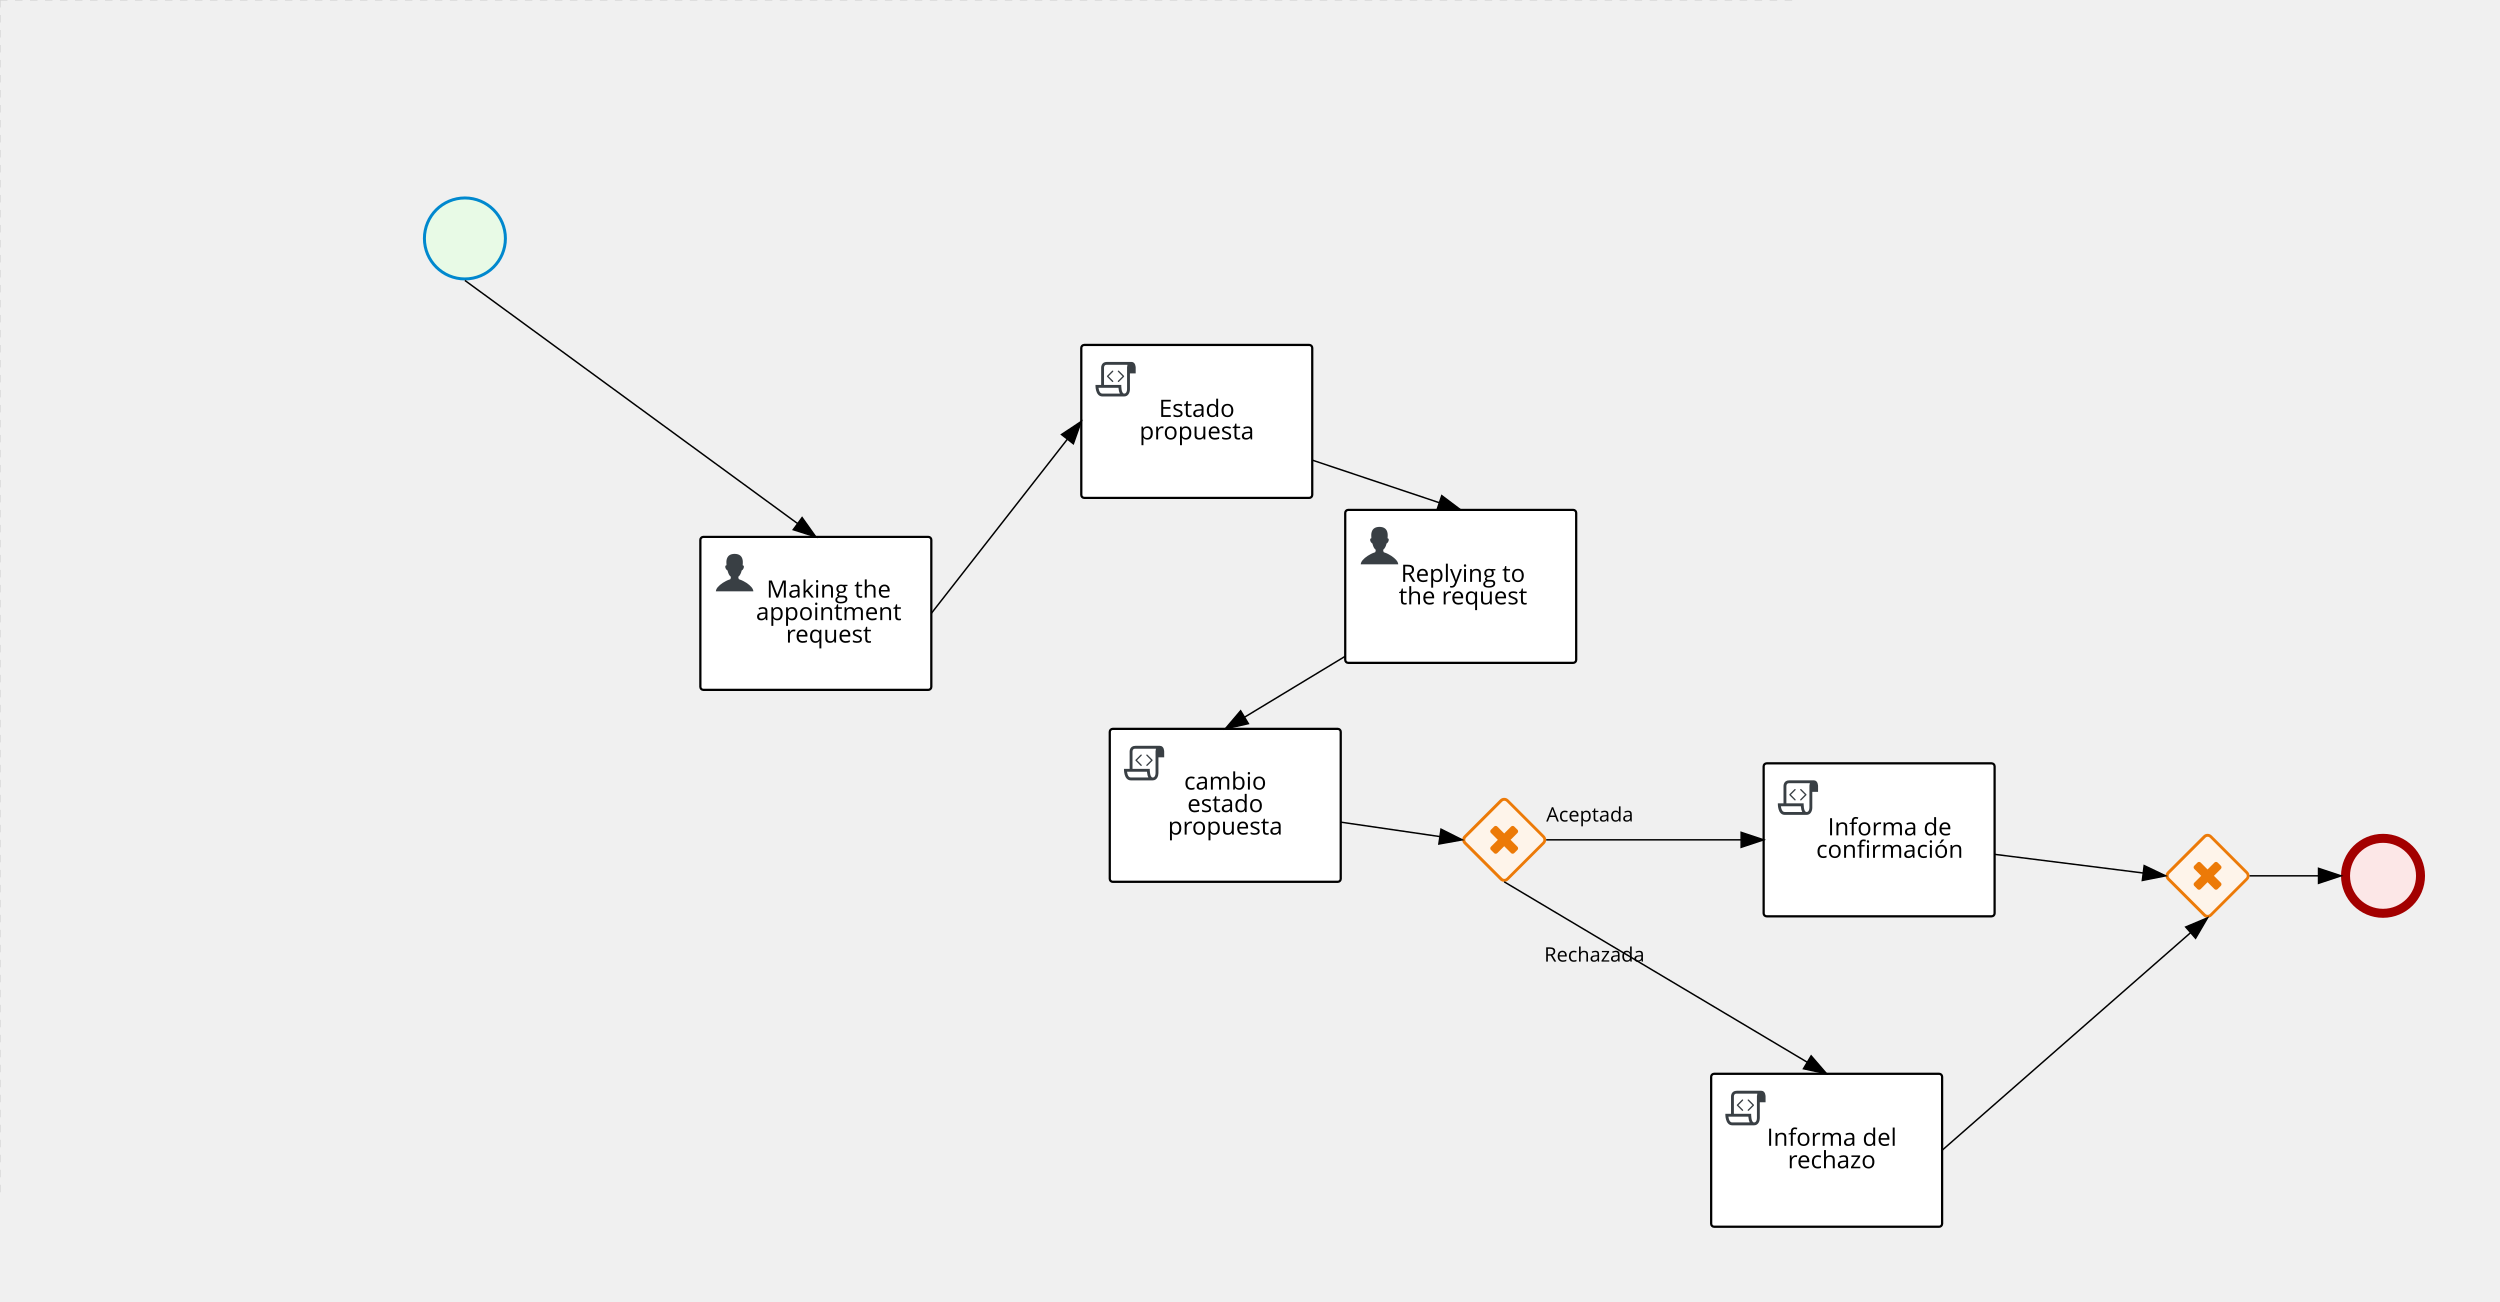
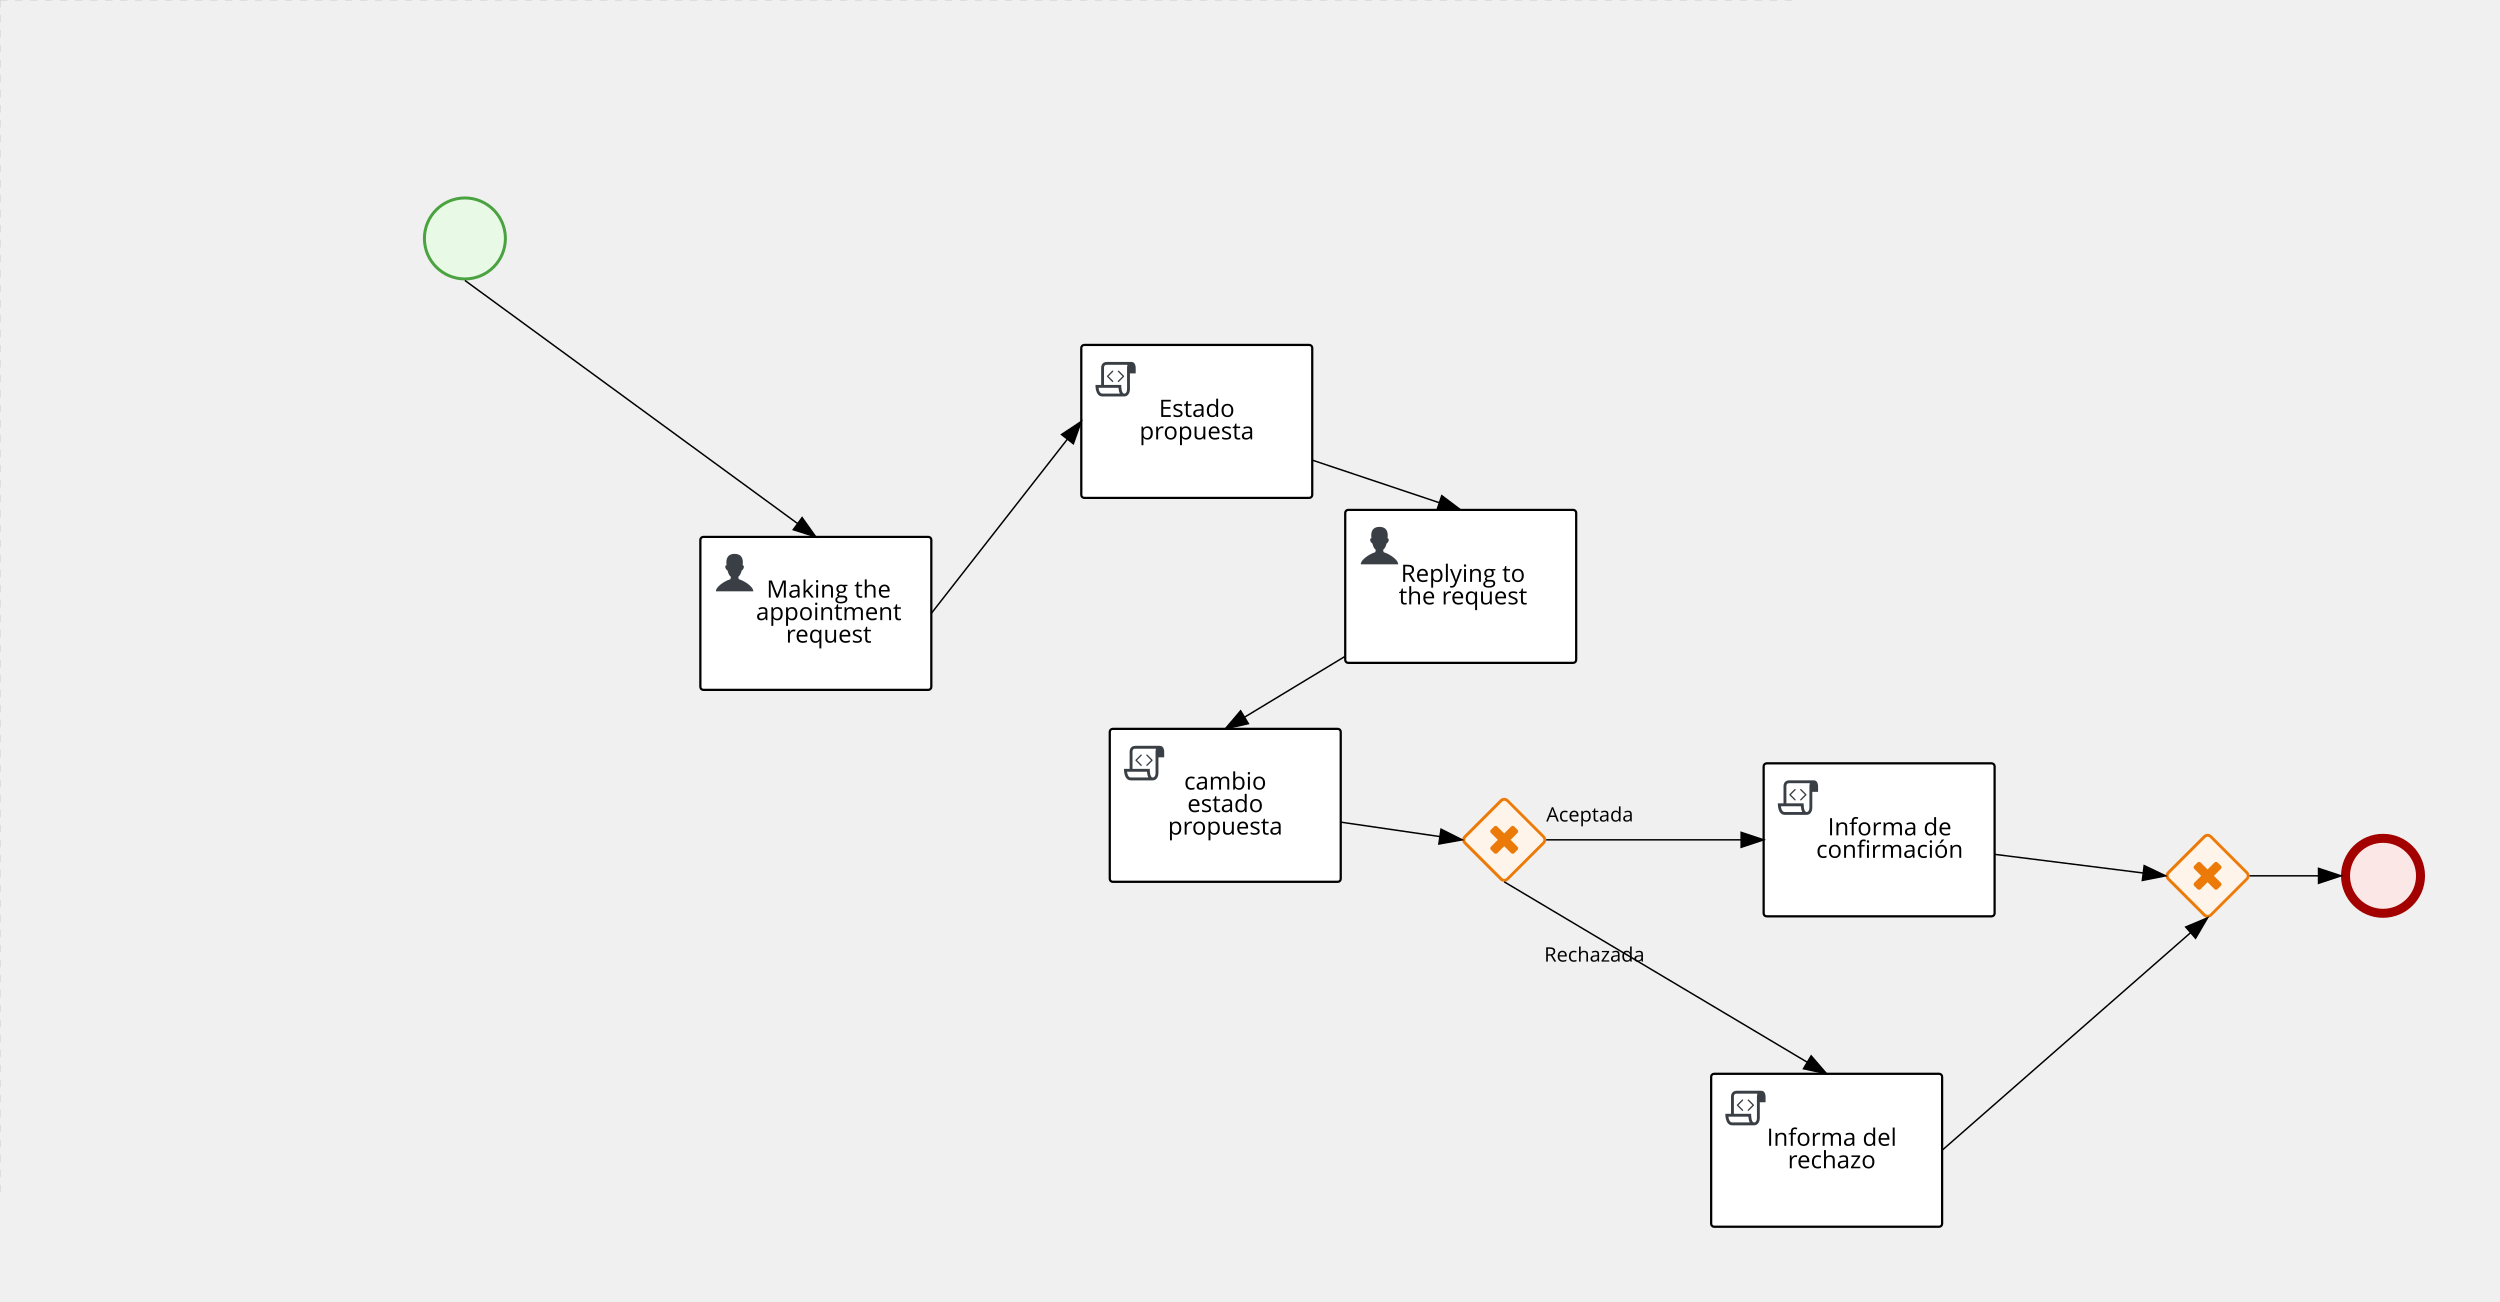
<svg xmlns="http://www.w3.org/2000/svg" version="1.1" width="1667" height="868" viewBox="0 0 1667 868">
  <defs />
  <g transform="matrix(1,0,0,1,0,0)">
    <g>
      <g>
        <g>
          <path fill="none" stroke="#d3d3d3" paint-order="fill stroke markers" d=" M 0 0 L 1200 0" stroke-miterlimit="10" stroke-opacity="0.8" stroke-dasharray="5" />
        </g>
        <g>
          <path fill="none" stroke="#d3d3d3" paint-order="fill stroke markers" d=" M 0 0 L 0 800" stroke-miterlimit="10" stroke-opacity="0.8" stroke-dasharray="5" />
        </g>
      </g>
      <g id="_F5226D9E-0DE1-476C-9ED2-B5D7F2EF29C2" bpmn2nodeid="_F5226D9E-0DE1-476C-9ED2-B5D7F2EF29C2" transform="matrix(1,0,0,1,1176,509)">
        <g>
          <path fill="none" stroke="none" />
        </g>
        <g transform="matrix(1,0,0,1,0,0)">
          <path fill="#ffffff" stroke="none" id="_F5226D9E-0DE1-476C-9ED2-B5D7F2EF29C2?shapeType=BACKGROUND" paint-order="stroke fill markers" d=" M 2 0 L 152 0 L 152 0 A 2 2 0 0 1 154 2 L 154 100 L 154 100 A 2 2 0 0 1 152 102 L 2 102 L 2 102 A 2 2 0 0 1 0 100 L 0 2 L 0 2 A 2 2 0 0 1 2 0 Z" />
        </g>
        <g transform="matrix(1,0,0,1,0,0)">
          <path fill="none" stroke="rgb(0,0,0)" id="_F5226D9E-0DE1-476C-9ED2-B5D7F2EF29C2?shapeType=BORDER&amp;renderType=STROKE" paint-order="fill stroke markers" d=" M 2 0 L 152 0 L 152 0 A 2 2 0 0 1 154 2 L 154 100 L 154 100 A 2 2 0 0 1 152 102 L 2 102 L 2 102 A 2 2 0 0 1 0 100 L 0 2 L 0 2 A 2 2 0 0 1 2 0 Z" stroke-miterlimit="10" stroke-width="1.5" stroke-dasharray="" />
        </g>
        <g>
          <g transform="matrix(0.06,0,0,0.06,9.4,9.4)">
            <g transform="matrix(1,0,0,1,0,0)">
              <path fill="#393f44" stroke="none" id="_F5226D9E-0DE1-476C-9ED2-B5D7F2EF29C2_task__FQFd__KwNe" paint-order="stroke fill markers" d=" M 0 0 M 197.3 130.2 C 194.4 127.3 189.6 127.3 186.7 130.2 L 130.2 186.7 C 127.3 189.6 127.3 194.4 130.2 197.3 L 186.7 253.8 C 188.1 255.3 190.1 256 192 256 C 193.9 256 195.9 255.3 197.3 253.7 C 200.2 250.8 200.2 246 197.3 243.1 L 146.2 192 L 197.3 140.8 C 200.2 137.9 200.2 133.1 197.3 130.2 Z" />
            </g>
            <g transform="matrix(1,0,0,1,0,0)">
              <path fill="#393f44" stroke="none" id="_F5226D9E-0DE1-476C-9ED2-B5D7F2EF29C2_task__FQFd__W91P" paint-order="stroke fill markers" d=" M 0 0 M 261.3 130.2 C 258.4 127.3 253.6 127.3 250.7 130.2 C 247.8 133.1 247.8 137.9 250.7 140.8 L 301.8 191.9 L 250.7 243 C 247.8 245.9 247.8 250.7 250.7 253.6 C 252.1 255.3 254.1 256 256 256 C 257.9 256 259.9 255.3 261.3 253.8 L 317.8 197.3 C 320.7 194.4 320.7 189.6 317.8 186.7 L 261.3 130.2 Z" />
            </g>
            <g transform="matrix(1,0,0,1,0,0)">
              <path fill="#393f44" stroke="none" id="_F5226D9E-0DE1-476C-9ED2-B5D7F2EF29C2_task__FQFd__wKhe" paint-order="stroke fill markers" d=" M 0 0 M 400 32 C 400 32 152.8 32 128 32 C 62 32 64 96 64 96 L 64 288 L 1 288 C 1 288 -4 416 78 416 L 320 416 C 368 416 384 368 384 336 C 384 314.2 384 224.4 384 160 L 448 160 L 448 96 C 448 96 449 32 400 32 Z M 0 0 M 78 383.9 C 68.5 383.9 61.6 381.1 55.5 374.9 C 43.4 362.4 37.5 339.6 34.9 320 L 256.9 320 C 257.1 322.7 257.3 325.4 257.6 328.2 C 260 351.6 264.7 370.1 271.9 383.9 L 78 383.9 L 78 383.9 Z M 0 0 M 352 336 C 352 345.9 349.6 360.3 342.9 371 C 337.2 380.1 330.4 384 320 384 C 285 384 288 288 288 288 L 96 288 L 96 96 L 96 95.9 L 96 95.1 C 96 90.6 97.6 78.3 104.7 71.2 C 106.5 69.4 111.9 64 128 64 L 356.5 64 C 354.4 72.8 352.8 81.8 352.2 89.9 C 352.2 90.5 352.1 91.1 352.1 91.7 C 352.1 92 352.1 92.3 352.1 92.6 C 352 94.8 352 96 352 96 L 352 160 L 352 336 Z" />
            </g>
          </g>
        </g>
        <g transform="matrix(1,0,0,1,35,36)">
          <text fill="#000000" stroke="none" font-family="Open Sans" font-size="12pt" font-style="normal" font-weight="normal" text-decoration="normal" x="49.016" y="12" text-anchor="middle" dominant-baseline="alphabetic"> Informa de   </text>
          <text fill="#000000" stroke="none" font-family="Open Sans" font-size="12pt" font-style="normal" font-weight="normal" text-decoration="normal" x="49.016" y="27" text-anchor="middle" dominant-baseline="alphabetic">confirmación</text>
        </g>
      </g>
      <g id="_281B82A3-A38A-4913-8604-7D06A18196DE" bpmn2nodeid="_281B82A3-A38A-4913-8604-7D06A18196DE" transform="matrix(1,0,0,1,282,131)">
        <g>
          <path fill="none" stroke="none" />
        </g>
        <g transform="matrix(0.125,0,0,0.125,0,0)">
          <g transform="matrix(1,0,0,1,0,0)">
            <path fill="#e8fae6" stroke="none" id="_281B82A3-A38A-4913-8604-7D06A18196DE?shapeType=BACKGROUND" paint-order="stroke fill markers" d=" M 0 0 M 444 224 C 444 263.9 434.2 300.8 414.4 334.5 C 394.7 368.2 368 394.9 334.4 414.5 C 300.8 434.1 263.9 444 224 444 C 184.1 444 147.2 434.2 113.5 414.4 C 79.8 394.7 53.1 368 33.5 334.4 C 13.9 300.8 4 263.9 4 224 C 4 184.1 13.8 147.2 33.6 113.5 C 53.4 79.8 80.1 53.1 113.6 33.5 C 147.1 13.9 184.1 4 224 4 C 263.9 4 300.8 13.8 334.5 33.6 C 368.2 53.4 394.9 80.1 414.5 113.6 C 434.1 147.1 444 184.1 444 224 Z" />
          </g>
          <g>
            <g transform="matrix(1,0,0,1,0,0)">
              <g transform="matrix(1,0,0,1,0,0)">
-                 <path fill="rgb(0,136,206)" stroke="none" id="_281B82A3-A38A-4913-8604-7D06A18196DE?shapeType=BORDER&amp;renderType=FILL" paint-order="stroke fill markers" d=" M 0 0 M 224 0 C 100.3 0 0 100.3 0 224 C 0 347.7 100.3 448 224 448 C 347.7 448 448 347.7 448 224 C 448 100.3 347.7 0 224 0 Z M 0 0 M 224 432 C 109.1 432 16 338.9 16 224 C 16 109.1 109.1 16 224 16 C 338.9 16 432 109.1 432 224 C 432 338.9 338.9 432 224 432 Z" />
+                 <path fill="#4aa241" stroke="none" id="_281B82A3-A38A-4913-8604-7D06A18196DE?shapeType=BORDER&amp;renderType=FILL" paint-order="stroke fill markers" d=" M 0 0 M 224 0 C 100.3 0 0 100.3 0 224 C 0 347.7 100.3 448 224 448 C 347.7 448 448 347.7 448 224 C 448 100.3 347.7 0 224 0 Z M 0 0 M 224 432 C 109.1 432 16 338.9 16 224 C 16 109.1 109.1 16 224 16 C 338.9 16 432 109.1 432 224 C 432 338.9 338.9 432 224 432 Z" />
              </g>
            </g>
          </g>
        </g>
        <g transform="matrix(1,0,0,1,28,61)" />
      </g>
      <g id="_78ABE1E8-BC97-410F-815B-384E759EACEE" bpmn2nodeid="_78ABE1E8-BC97-410F-815B-384E759EACEE" transform="matrix(1,0,0,1,1141,716)">
        <g>
          <path fill="none" stroke="none" />
        </g>
        <g transform="matrix(1,0,0,1,0,0)">
          <path fill="#ffffff" stroke="none" id="_78ABE1E8-BC97-410F-815B-384E759EACEE?shapeType=BACKGROUND" paint-order="stroke fill markers" d=" M 2 0 L 152 0 L 152 0 A 2 2 0 0 1 154 2 L 154 100 L 154 100 A 2 2 0 0 1 152 102 L 2 102 L 2 102 A 2 2 0 0 1 0 100 L 0 2 L 0 2 A 2 2 0 0 1 2 0 Z" />
        </g>
        <g transform="matrix(1,0,0,1,0,0)">
          <path fill="none" stroke="#000000" id="_78ABE1E8-BC97-410F-815B-384E759EACEE?shapeType=BORDER&amp;renderType=STROKE" paint-order="fill stroke markers" d=" M 2 0 L 152 0 L 152 0 A 2 2 0 0 1 154 2 L 154 100 L 154 100 A 2 2 0 0 1 152 102 L 2 102 L 2 102 A 2 2 0 0 1 0 100 L 0 2 L 0 2 A 2 2 0 0 1 2 0 Z" stroke-miterlimit="10" stroke-width="1.5" stroke-dasharray="" />
        </g>
        <g>
          <g transform="matrix(0.06,0,0,0.06,9.4,9.4)">
            <g transform="matrix(1,0,0,1,0,0)">
              <path fill="#393f44" stroke="none" id="_78ABE1E8-BC97-410F-815B-384E759EACEE_task__FQFd__KwNe" paint-order="stroke fill markers" d=" M 0 0 M 197.3 130.2 C 194.4 127.3 189.6 127.3 186.7 130.2 L 130.2 186.7 C 127.3 189.6 127.3 194.4 130.2 197.3 L 186.7 253.8 C 188.1 255.3 190.1 256 192 256 C 193.9 256 195.9 255.3 197.3 253.7 C 200.2 250.8 200.2 246 197.3 243.1 L 146.2 192 L 197.3 140.8 C 200.2 137.9 200.2 133.1 197.3 130.2 Z" />
            </g>
            <g transform="matrix(1,0,0,1,0,0)">
              <path fill="#393f44" stroke="none" id="_78ABE1E8-BC97-410F-815B-384E759EACEE_task__FQFd__W91P" paint-order="stroke fill markers" d=" M 0 0 M 261.3 130.2 C 258.4 127.3 253.6 127.3 250.7 130.2 C 247.8 133.1 247.8 137.9 250.7 140.8 L 301.8 191.9 L 250.7 243 C 247.8 245.9 247.8 250.7 250.7 253.6 C 252.1 255.3 254.1 256 256 256 C 257.9 256 259.9 255.3 261.3 253.8 L 317.8 197.3 C 320.7 194.4 320.7 189.6 317.8 186.7 L 261.3 130.2 Z" />
            </g>
            <g transform="matrix(1,0,0,1,0,0)">
              <path fill="#393f44" stroke="none" id="_78ABE1E8-BC97-410F-815B-384E759EACEE_task__FQFd__wKhe" paint-order="stroke fill markers" d=" M 0 0 M 400 32 C 400 32 152.8 32 128 32 C 62 32 64 96 64 96 L 64 288 L 1 288 C 1 288 -4 416 78 416 L 320 416 C 368 416 384 368 384 336 C 384 314.2 384 224.4 384 160 L 448 160 L 448 96 C 448 96 449 32 400 32 Z M 0 0 M 78 383.9 C 68.5 383.9 61.6 381.1 55.5 374.9 C 43.4 362.4 37.5 339.6 34.9 320 L 256.9 320 C 257.1 322.7 257.3 325.4 257.6 328.2 C 260 351.6 264.7 370.1 271.9 383.9 L 78 383.9 L 78 383.9 Z M 0 0 M 352 336 C 352 345.9 349.6 360.3 342.9 371 C 337.2 380.1 330.4 384 320 384 C 285 384 288 288 288 288 L 96 288 L 96 96 L 96 95.9 L 96 95.1 C 96 90.6 97.6 78.3 104.7 71.2 C 106.5 69.4 111.9 64 128 64 L 356.5 64 C 354.4 72.8 352.8 81.8 352.2 89.9 C 352.2 90.5 352.1 91.1 352.1 91.7 C 352.1 92 352.1 92.3 352.1 92.6 C 352 94.8 352 96 352 96 L 352 160 L 352 336 Z" />
            </g>
          </g>
        </g>
        <g transform="matrix(1,0,0,1,35,36)">
          <text fill="#000000" stroke="none" font-family="Open Sans" font-size="12pt" font-style="normal" font-weight="normal" text-decoration="normal" x="45.41" y="12" text-anchor="middle" dominant-baseline="alphabetic">Informa del </text>
          <text fill="#000000" stroke="none" font-family="Open Sans" font-size="12pt" font-style="normal" font-weight="normal" text-decoration="normal" x="45.41" y="27" text-anchor="middle" dominant-baseline="alphabetic">    rechazo    </text>
        </g>
      </g>
      <g id="_22DE93A3-115C-45EE-955B-46044AC717DB" bpmn2nodeid="_22DE93A3-115C-45EE-955B-46044AC717DB" transform="matrix(1,0,0,1,1561,556)">
        <g>
          <path fill="none" stroke="none" />
        </g>
        <g transform="matrix(0.125,0,0,0.125,0,0)">
          <g transform="matrix(1,0,0,1,0,0)">
            <path fill="#fce7e7" stroke="none" id="_22DE93A3-115C-45EE-955B-46044AC717DB?shapeType=BACKGROUND" paint-order="stroke fill markers" d=" M 0 0 M 444 224 C 444 263.9 434.2 300.8 414.4 334.5 C 394.7 368.2 368 394.9 334.4 414.5 C 300.8 434.1 263.9 444 224 444 C 184.1 444 147.2 434.2 113.5 414.4 C 79.8 394.7 53.1 368 33.5 334.4 C 13.9 300.8 4 263.9 4 224 C 4 184.1 13.8 147.2 33.6 113.5 C 53.4 79.8 80.1 53.1 113.6 33.5 C 147.1 13.9 184.1 4 224 4 C 263.9 4 300.8 13.8 334.5 33.6 C 368.2 53.4 394.9 80.1 414.5 113.6 C 434.1 147.1 444 184.1 444 224 Z" />
          </g>
          <g>
            <g transform="matrix(1,0,0,1,0,0)">
              <g transform="matrix(1,0,0,1,0,0)">
                <path fill="#a30000" stroke="none" id="_22DE93A3-115C-45EE-955B-46044AC717DB?shapeType=BORDER&amp;renderType=FILL" paint-order="stroke fill markers" d=" M 0 0 M 224 0 C 100.3 0 0 100.3 0 224 C 0 347.7 100.3 448 224 448 C 347.7 448 448 347.7 448 224 C 448 100.3 347.7 0 224 0 Z M 0 0 M 224 400 C 126.8 400 48 321.2 48 224 C 48 126.8 126.8 48 224 48 C 321.2 48 400 126.8 400 224 C 400 321.2 321.2 400 224 400 Z" />
              </g>
            </g>
          </g>
        </g>
        <g transform="matrix(1,0,0,1,28,61)" />
      </g>
      <g id="_44C17A64-D2BF-46A6-8AD4-587A98A0C904" bpmn2nodeid="_44C17A64-D2BF-46A6-8AD4-587A98A0C904" transform="matrix(1,0,0,1,897,340)">
        <g>
          <path fill="none" stroke="none" />
        </g>
        <g transform="matrix(1,0,0,1,0,0)">
          <path fill="#ffffff" stroke="none" id="_44C17A64-D2BF-46A6-8AD4-587A98A0C904?shapeType=BACKGROUND" paint-order="stroke fill markers" d=" M 2 0 L 152 0 L 152 0 A 2 2 0 0 1 154 2 L 154 100 L 154 100 A 2 2 0 0 1 152 102 L 2 102 L 2 102 A 2 2 0 0 1 0 100 L 0 2 L 0 2 A 2 2 0 0 1 2 0 Z" />
        </g>
        <g transform="matrix(1,0,0,1,0,0)">
-           <path fill="none" stroke="#000000" id="_44C17A64-D2BF-46A6-8AD4-587A98A0C904?shapeType=BORDER&amp;renderType=STROKE" paint-order="fill stroke markers" d=" M 2 0 L 152 0 L 152 0 A 2 2 0 0 1 154 2 L 154 100 L 154 100 A 2 2 0 0 1 152 102 L 2 102 L 2 102 A 2 2 0 0 1 0 100 L 0 2 L 0 2 A 2 2 0 0 1 2 0 Z" stroke-miterlimit="10" stroke-width="1.5" stroke-dasharray="" />
+           <path fill="none" stroke="rgb(0,0,0)" id="_44C17A64-D2BF-46A6-8AD4-587A98A0C904?shapeType=BORDER&amp;renderType=STROKE" paint-order="fill stroke markers" d=" M 2 0 L 152 0 L 152 0 A 2 2 0 0 1 154 2 L 154 100 L 154 100 A 2 2 0 0 1 152 102 L 2 102 L 2 102 A 2 2 0 0 1 0 100 L 0 2 L 0 2 A 2 2 0 0 1 2 0 Z" stroke-miterlimit="10" stroke-width="1.5" stroke-dasharray="" />
        </g>
        <g>
          <g transform="matrix(0.06,0,0,0.06,9.4,9.4)">
            <g transform="matrix(1,0,0,1,0,0)">
              <path fill="#393f44" stroke="none" id="_44C17A64-D2BF-46A6-8AD4-587A98A0C904_task__RvU5__iZSm" paint-order="stroke fill markers" d=" M 0 0 M 16 445.21 C 16 440.869 18.784 431.129 22.001 424.217 C 35.768 394.64 77.283 359.28 129 333.084 C 144.516 325.224 157.347 319.964 167.807 317.174 C 171.932 316.074 175.729 314.414 176.525 313.363 C 178.894 310.234 180.914 302.908 181.727 294.5 L 182.5 286.5 L 178.507 283.455 C 166.303 274.146 154.284 251.678 148.04 226.5 C 145.611 216.707 145.056 215.462 142.984 215.158 C 141.703 214.97 138.083 212.243 134.939 209.099 C 123.233 197.393 116.891 177.376 121.44 166.49 C 123.002 162.751 128.155 159.01 131.75 159.004 C 134.448 159 134.471 158.603 132.914 138.788 C 130.927 113.496 134.279 92.265 143.132 74.076 C 152.232 55.38 167.569 42.882 189.049 36.66 C 210.203 30.532 237.797 30.532 258.951 36.66 C 300.042 48.563 318.958 83.806 314.955 141 C 314.32 150.075 313.624 157.788 313.409 158.14 C 313.194 158.493 314.575 159.073 316.479 159.43 C 328.929 161.766 330.986 177.018 321.496 196.621 C 316.903 206.109 309.357 214.508 304.817 215.185 C 303.023 215.453 302.293 217.146 299.943 226.5 C 296.659 239.567 294.474 245.305 287.948 257.995 C 282.491 268.606 273.035 281.109 268.108 284.229 L 264.871 286.278 L 265.518 292.889 C 266.345 301.33 268.639 309.871 270.877 312.837 C 272.067 314.415 275.002 315.79 280.063 317.139 C 291.069 320.075 303.617 325.274 321 334.102 C 369.815 358.891 410.848 393.758 425.032 422.5 C 429.07 430.682 432 440.232 432 445.21 L 432 448 L 224 448 L 16 448 L 16 445.21 Z" />
            </g>
          </g>
        </g>
        <g transform="matrix(1,0,0,1,4.04,13.68)">
          <g transform="matrix(0.04,0,0,0.04,63.36,69.12)">
            <g transform="matrix(1,0,0,1,0,0)">
              <path fill="none" stroke="none" />
            </g>
            <g transform="matrix(1,0,0,1,0,0)">
              <path fill="none" stroke="none" />
            </g>
          </g>
        </g>
        <g transform="matrix(1,0,0,1,35,36)">
          <text fill="#000000" stroke="none" font-family="Open Sans" font-size="12pt" font-style="normal" font-weight="normal" text-decoration="normal" x="43.52" y="12" text-anchor="middle" dominant-baseline="alphabetic">Replying to </text>
          <text fill="#000000" stroke="none" font-family="Open Sans" font-size="12pt" font-style="normal" font-weight="normal" text-decoration="normal" x="43.52" y="27" text-anchor="middle" dominant-baseline="alphabetic">the request</text>
        </g>
      </g>
      <g id="_498C68AD-519D-4638-A19D-1B87CA6771FC" bpmn2nodeid="_498C68AD-519D-4638-A19D-1B87CA6771FC" transform="matrix(1,0,0,1,975,532)">
        <g>
          <path fill="none" stroke="none" />
        </g>
        <g transform="matrix(0.125,0,0,0.125,0,0)">
          <g transform="matrix(1,0,0,1,0,0)">
            <path fill="#fef4ea" stroke="none" id="_498C68AD-519D-4638-A19D-1B87CA6771FC?shapeType=BACKGROUND" paint-order="stroke fill markers" d=" M 0 0 M 224.4 4.3 C 216.4 4.3 208.4 7.3 202.3 13.4 L 13.5 202.2 C 1.3 214.4 1.3 234.2 13.5 246.4 L 202.2 435.1 C 208.3 441.2 216.4 444.2 224.3 444.2 C 232.2 444.2 240.3 441.2 246.4 435.1 L 435.1 246.4 C 447.3 234.2 447.3 214.4 435.1 202.2 L 246.5 13.4 C 240.4 7.3 232.4 4.3 224.4 4.3 L 224.4 4.3 Z" />
          </g>
          <g>
            <g transform="matrix(1,0,0,1,0,0)">
              <g transform="matrix(1,0,0,1,0,0)">
                <path fill="#ec7a08" stroke="none" id="_498C68AD-519D-4638-A19D-1B87CA6771FC?shapeType=BORDER&amp;renderType=FILL" paint-order="stroke fill markers" d=" M 0 0 M 20.8 212.7 L 213.3 20.2 C 219.6 13.9 229.7 13.9 235.9 20.2 L 428.4 212.7 C 434.7 219 434.7 229.1 428.4 235.3 L 235.9 427.8 C 229.6 434.1 219.5 434.1 213.3 427.8 L 20.8 235.3 C 14.5 229.1 14.5 218.9 20.8 212.7 L 20.8 212.7 Z M 0 0 M 0 224 C 0 232.1 3.1 240.3 9.3 246.5 L 201.5 438.7 C 213.9 451.1 234.1 451.1 246.5 438.7 L 438.7 246.5 C 444.9 240.3 448 232.1 448 224 C 448 215.9 444.9 207.7 438.7 201.5 L 246.5 9.3 C 234.1 -3.1 213.9 -3.1 201.5 9.3 L 9.3 201.5 C 3.1 207.7 0 215.9 0 224 L 0 224 Z" />
              </g>
            </g>
          </g>
          <g>
            <g transform="matrix(1,0,0,1,0,0)">
              <g transform="matrix(1,0,0,1,0,0)">
                <path fill="#ec7a08" stroke="none" id="_498C68AD-519D-4638-A19D-1B87CA6771FC_exclusive" paint-order="stroke fill markers" d=" M 0 0 M 298.2 269.2 C 298.2 272.6 297.1 275.3 294.7 277.7 L 277.7 294.7 C 275.3 297.1 272.6 298.2 269.2 298.2 C 265.8 298.2 263.1 297.1 260.7 294.7 L 224 258 L 187.2 294.8 C 184.8 297.2 182.1 298.3 178.7 298.3 C 175.3 298.3 172.6 297.2 170.2 294.8 L 153.2 277.8 C 150.8 275.4 149.7 272.7 149.7 269.3 C 149.7 265.9 150.8 263.2 153.2 260.8 L 190 224 L 153.2 187.2 C 150.8 184.8 149.7 182 149.7 178.7 C 149.7 175.3 150.8 172.5 153.2 170.2 L 170.2 153.2 C 172.6 150.8 175.3 149.7 178.7 149.7 C 182.1 149.7 184.8 150.8 187.2 153.2 L 224 190 L 260.8 153.2 C 263.2 150.8 265.9 149.7 269.3 149.7 C 272.7 149.7 275.4 150.8 277.8 153.2 L 294.8 170.2 C 297.2 172.5 298.3 175.3 298.3 178.7 C 298.3 182 297.2 184.8 294.8 187.2 L 258 224 L 294.8 260.8 C 297.1 263.1 298.2 265.9 298.2 269.2 Z" />
              </g>
            </g>
          </g>
        </g>
        <g transform="matrix(1,0,0,1,28,61)" />
      </g>
      <g id="_D6AF8CD0-0B19-4349-9B75-7E62AB7769F0" bpmn2nodeid="_D6AF8CD0-0B19-4349-9B75-7E62AB7769F0" transform="matrix(1,0,0,1,740,486)">
        <g>
          <path fill="none" stroke="none" />
        </g>
        <g transform="matrix(1,0,0,1,0,0)">
          <path fill="#ffffff" stroke="none" id="_D6AF8CD0-0B19-4349-9B75-7E62AB7769F0?shapeType=BACKGROUND" paint-order="stroke fill markers" d=" M 2 0 L 152 0 L 152 0 A 2 2 0 0 1 154 2 L 154 100 L 154 100 A 2 2 0 0 1 152 102 L 2 102 L 2 102 A 2 2 0 0 1 0 100 L 0 2 L 0 2 A 2 2 0 0 1 2 0 Z" />
        </g>
        <g transform="matrix(1,0,0,1,0,0)">
-           <path fill="none" stroke="#000000" id="_D6AF8CD0-0B19-4349-9B75-7E62AB7769F0?shapeType=BORDER&amp;renderType=STROKE" paint-order="fill stroke markers" d=" M 2 0 L 152 0 L 152 0 A 2 2 0 0 1 154 2 L 154 100 L 154 100 A 2 2 0 0 1 152 102 L 2 102 L 2 102 A 2 2 0 0 1 0 100 L 0 2 L 0 2 A 2 2 0 0 1 2 0 Z" stroke-miterlimit="10" stroke-width="1.5" stroke-dasharray="" />
+           <path fill="none" stroke="rgb(0,0,0)" id="_D6AF8CD0-0B19-4349-9B75-7E62AB7769F0?shapeType=BORDER&amp;renderType=STROKE" paint-order="fill stroke markers" d=" M 2 0 L 152 0 L 152 0 A 2 2 0 0 1 154 2 L 154 100 L 154 100 A 2 2 0 0 1 152 102 L 2 102 L 2 102 A 2 2 0 0 1 0 100 L 0 2 L 0 2 A 2 2 0 0 1 2 0 Z" stroke-miterlimit="10" stroke-width="1.5" stroke-dasharray="" />
        </g>
        <g>
          <g transform="matrix(0.06,0,0,0.06,9.4,9.4)">
            <g transform="matrix(1,0,0,1,0,0)">
              <path fill="#393f44" stroke="none" id="_D6AF8CD0-0B19-4349-9B75-7E62AB7769F0_task__FQFd__KwNe" paint-order="stroke fill markers" d=" M 0 0 M 197.3 130.2 C 194.4 127.3 189.6 127.3 186.7 130.2 L 130.2 186.7 C 127.3 189.6 127.3 194.4 130.2 197.3 L 186.7 253.8 C 188.1 255.3 190.1 256 192 256 C 193.9 256 195.9 255.3 197.3 253.7 C 200.2 250.8 200.2 246 197.3 243.1 L 146.2 192 L 197.3 140.8 C 200.2 137.9 200.2 133.1 197.3 130.2 Z" />
            </g>
            <g transform="matrix(1,0,0,1,0,0)">
              <path fill="#393f44" stroke="none" id="_D6AF8CD0-0B19-4349-9B75-7E62AB7769F0_task__FQFd__W91P" paint-order="stroke fill markers" d=" M 0 0 M 261.3 130.2 C 258.4 127.3 253.6 127.3 250.7 130.2 C 247.8 133.1 247.8 137.9 250.7 140.8 L 301.8 191.9 L 250.7 243 C 247.8 245.9 247.8 250.7 250.7 253.6 C 252.1 255.3 254.1 256 256 256 C 257.9 256 259.9 255.3 261.3 253.8 L 317.8 197.3 C 320.7 194.4 320.7 189.6 317.8 186.7 L 261.3 130.2 Z" />
            </g>
            <g transform="matrix(1,0,0,1,0,0)">
              <path fill="#393f44" stroke="none" id="_D6AF8CD0-0B19-4349-9B75-7E62AB7769F0_task__FQFd__wKhe" paint-order="stroke fill markers" d=" M 0 0 M 400 32 C 400 32 152.8 32 128 32 C 62 32 64 96 64 96 L 64 288 L 1 288 C 1 288 -4 416 78 416 L 320 416 C 368 416 384 368 384 336 C 384 314.2 384 224.4 384 160 L 448 160 L 448 96 C 448 96 449 32 400 32 Z M 0 0 M 78 383.9 C 68.5 383.9 61.6 381.1 55.5 374.9 C 43.4 362.4 37.5 339.6 34.9 320 L 256.9 320 C 257.1 322.7 257.3 325.4 257.6 328.2 C 260 351.6 264.7 370.1 271.9 383.9 L 78 383.9 L 78 383.9 Z M 0 0 M 352 336 C 352 345.9 349.6 360.3 342.9 371 C 337.2 380.1 330.4 384 320 384 C 285 384 288 288 288 288 L 96 288 L 96 96 L 96 95.9 L 96 95.1 C 96 90.6 97.6 78.3 104.7 71.2 C 106.5 69.4 111.9 64 128 64 L 356.5 64 C 354.4 72.8 352.8 81.8 352.2 89.9 C 352.2 90.5 352.1 91.1 352.1 91.7 C 352.1 92 352.1 92.3 352.1 92.6 C 352 94.8 352 96 352 96 L 352 160 L 352 336 Z" />
            </g>
          </g>
        </g>
        <g transform="matrix(1,0,0,1,38.76953,28.5)">
          <text fill="#000000" stroke="none" font-family="Open Sans" font-size="12pt" font-style="normal" font-weight="normal" text-decoration="normal" x="38.23" y="12" text-anchor="middle" dominant-baseline="alphabetic">  cambio   </text>
          <text fill="#000000" stroke="none" font-family="Open Sans" font-size="12pt" font-style="normal" font-weight="normal" text-decoration="normal" x="38.23" y="27" text-anchor="middle" dominant-baseline="alphabetic">  estado    </text>
          <text fill="#000000" stroke="none" font-family="Open Sans" font-size="12pt" font-style="normal" font-weight="normal" text-decoration="normal" x="38.23" y="42" text-anchor="middle" dominant-baseline="alphabetic">propuesta</text>
        </g>
      </g>
      <g id="_F72289BE-01C3-44B0-86A6-97122E0B2C23" bpmn2nodeid="_F72289BE-01C3-44B0-86A6-97122E0B2C23" transform="matrix(1,0,0,1,1444,556)">
        <g>
          <path fill="none" stroke="none" />
        </g>
        <g transform="matrix(0.125,0,0,0.125,0,0)">
          <g transform="matrix(1,0,0,1,0,0)">
            <path fill="#fef4ea" stroke="none" id="_F72289BE-01C3-44B0-86A6-97122E0B2C23?shapeType=BACKGROUND" paint-order="stroke fill markers" d=" M 0 0 M 224.4 4.3 C 216.4 4.3 208.4 7.3 202.3 13.4 L 13.5 202.2 C 1.3 214.4 1.3 234.2 13.5 246.4 L 202.2 435.1 C 208.3 441.2 216.4 444.2 224.3 444.2 C 232.2 444.2 240.3 441.2 246.4 435.1 L 435.1 246.4 C 447.3 234.2 447.3 214.4 435.1 202.2 L 246.5 13.4 C 240.4 7.3 232.4 4.3 224.4 4.3 L 224.4 4.3 Z" />
          </g>
          <g>
            <g transform="matrix(1,0,0,1,0,0)">
              <g transform="matrix(1,0,0,1,0,0)">
                <path fill="#ec7a08" stroke="none" id="_F72289BE-01C3-44B0-86A6-97122E0B2C23?shapeType=BORDER&amp;renderType=FILL" paint-order="stroke fill markers" d=" M 0 0 M 20.8 212.7 L 213.3 20.2 C 219.6 13.9 229.7 13.9 235.9 20.2 L 428.4 212.7 C 434.7 219 434.7 229.1 428.4 235.3 L 235.9 427.8 C 229.6 434.1 219.5 434.1 213.3 427.8 L 20.8 235.3 C 14.5 229.1 14.5 218.9 20.8 212.7 L 20.8 212.7 Z M 0 0 M 0 224 C 0 232.1 3.1 240.3 9.3 246.5 L 201.5 438.7 C 213.9 451.1 234.1 451.1 246.5 438.7 L 438.7 246.5 C 444.9 240.3 448 232.1 448 224 C 448 215.9 444.9 207.7 438.7 201.5 L 246.5 9.3 C 234.1 -3.1 213.9 -3.1 201.5 9.3 L 9.3 201.5 C 3.1 207.7 0 215.9 0 224 L 0 224 Z" />
              </g>
            </g>
          </g>
          <g>
            <g transform="matrix(1,0,0,1,0,0)">
              <g transform="matrix(1,0,0,1,0,0)">
                <path fill="#ec7a08" stroke="none" id="_F72289BE-01C3-44B0-86A6-97122E0B2C23_exclusive" paint-order="stroke fill markers" d=" M 0 0 M 298.2 269.2 C 298.2 272.6 297.1 275.3 294.7 277.7 L 277.7 294.7 C 275.3 297.1 272.6 298.2 269.2 298.2 C 265.8 298.2 263.1 297.1 260.7 294.7 L 224 258 L 187.2 294.8 C 184.8 297.2 182.1 298.3 178.7 298.3 C 175.3 298.3 172.6 297.2 170.2 294.8 L 153.2 277.8 C 150.8 275.4 149.7 272.7 149.7 269.3 C 149.7 265.9 150.8 263.2 153.2 260.8 L 190 224 L 153.2 187.2 C 150.8 184.8 149.7 182 149.7 178.7 C 149.7 175.3 150.8 172.5 153.2 170.2 L 170.2 153.2 C 172.6 150.8 175.3 149.7 178.7 149.7 C 182.1 149.7 184.8 150.8 187.2 153.2 L 224 190 L 260.8 153.2 C 263.2 150.8 265.9 149.7 269.3 149.7 C 272.7 149.7 275.4 150.8 277.8 153.2 L 294.8 170.2 C 297.2 172.5 298.3 175.3 298.3 178.7 C 298.3 182 297.2 184.8 294.8 187.2 L 258 224 L 294.8 260.8 C 297.1 263.1 298.2 265.9 298.2 269.2 Z" />
              </g>
            </g>
          </g>
        </g>
        <g transform="matrix(1,0,0,1,28,61)" />
      </g>
      <g id="_9918B064-8BA8-476F-A027-656DDC8FB925" bpmn2nodeid="_9918B064-8BA8-476F-A027-656DDC8FB925" transform="matrix(1,0,0,1,467,358)">
        <g>
          <path fill="none" stroke="none" />
        </g>
        <g transform="matrix(1,0,0,1,0,0)">
          <path fill="#ffffff" stroke="none" id="_9918B064-8BA8-476F-A027-656DDC8FB925?shapeType=BACKGROUND" paint-order="stroke fill markers" d=" M 2 0 L 152 0 L 152 0 A 2 2 0 0 1 154 2 L 154 100 L 154 100 A 2 2 0 0 1 152 102 L 2 102 L 2 102 A 2 2 0 0 1 0 100 L 0 2 L 0 2 A 2 2 0 0 1 2 0 Z" />
        </g>
        <g transform="matrix(1,0,0,1,0,0)">
          <path fill="none" stroke="rgb(0,0,0)" id="_9918B064-8BA8-476F-A027-656DDC8FB925?shapeType=BORDER&amp;renderType=STROKE" paint-order="fill stroke markers" d=" M 2 0 L 152 0 L 152 0 A 2 2 0 0 1 154 2 L 154 100 L 154 100 A 2 2 0 0 1 152 102 L 2 102 L 2 102 A 2 2 0 0 1 0 100 L 0 2 L 0 2 A 2 2 0 0 1 2 0 Z" stroke-miterlimit="10" stroke-width="1.5" stroke-dasharray="" />
        </g>
        <g>
          <g transform="matrix(0.06,0,0,0.06,9.4,9.4)">
            <g transform="matrix(1,0,0,1,0,0)">
              <path fill="#393f44" stroke="none" id="_9918B064-8BA8-476F-A027-656DDC8FB925_task__RvU5__iZSm" paint-order="stroke fill markers" d=" M 0 0 M 16 445.21 C 16 440.869 18.784 431.129 22.001 424.217 C 35.768 394.64 77.283 359.28 129 333.084 C 144.516 325.224 157.347 319.964 167.807 317.174 C 171.932 316.074 175.729 314.414 176.525 313.363 C 178.894 310.234 180.914 302.908 181.727 294.5 L 182.5 286.5 L 178.507 283.455 C 166.303 274.146 154.284 251.678 148.04 226.5 C 145.611 216.707 145.056 215.462 142.984 215.158 C 141.703 214.97 138.083 212.243 134.939 209.099 C 123.233 197.393 116.891 177.376 121.44 166.49 C 123.002 162.751 128.155 159.01 131.75 159.004 C 134.448 159 134.471 158.603 132.914 138.788 C 130.927 113.496 134.279 92.265 143.132 74.076 C 152.232 55.38 167.569 42.882 189.049 36.66 C 210.203 30.532 237.797 30.532 258.951 36.66 C 300.042 48.563 318.958 83.806 314.955 141 C 314.32 150.075 313.624 157.788 313.409 158.14 C 313.194 158.493 314.575 159.073 316.479 159.43 C 328.929 161.766 330.986 177.018 321.496 196.621 C 316.903 206.109 309.357 214.508 304.817 215.185 C 303.023 215.453 302.293 217.146 299.943 226.5 C 296.659 239.567 294.474 245.305 287.948 257.995 C 282.491 268.606 273.035 281.109 268.108 284.229 L 264.871 286.278 L 265.518 292.889 C 266.345 301.33 268.639 309.871 270.877 312.837 C 272.067 314.415 275.002 315.79 280.063 317.139 C 291.069 320.075 303.617 325.274 321 334.102 C 369.815 358.891 410.848 393.758 425.032 422.5 C 429.07 430.682 432 440.232 432 445.21 L 432 448 L 224 448 L 16 448 L 16 445.21 Z" />
            </g>
          </g>
        </g>
        <g transform="matrix(1,0,0,1,4.04,13.68)">
          <g transform="matrix(0.04,0,0,0.04,63.36,69.12)">
            <g transform="matrix(1,0,0,1,0,0)">
              <path fill="none" stroke="none" />
            </g>
            <g transform="matrix(1,0,0,1,0,0)">
              <path fill="none" stroke="none" />
            </g>
          </g>
        </g>
        <g transform="matrix(1,0,0,1,35,28.5)">
          <text fill="#000000" stroke="none" font-family="Open Sans" font-size="12pt" font-style="normal" font-weight="normal" text-decoration="normal" x="50.586" y="12" text-anchor="middle" dominant-baseline="alphabetic"> Making the   </text>
          <text fill="#000000" stroke="none" font-family="Open Sans" font-size="12pt" font-style="normal" font-weight="normal" text-decoration="normal" x="50.586" y="27" text-anchor="middle" dominant-baseline="alphabetic">appointment </text>
          <text fill="#000000" stroke="none" font-family="Open Sans" font-size="12pt" font-style="normal" font-weight="normal" text-decoration="normal" x="50.586" y="42" text-anchor="middle" dominant-baseline="alphabetic">     request      </text>
        </g>
      </g>
      <g id="_7BCFC2A9-1A54-43FA-8397-656894738DE8" bpmn2nodeid="_7BCFC2A9-1A54-43FA-8397-656894738DE8" transform="matrix(1,0,0,1,721,230)">
        <g>
          <path fill="none" stroke="none" />
        </g>
        <g transform="matrix(1,0,0,1,0,0)">
          <path fill="#ffffff" stroke="none" id="_7BCFC2A9-1A54-43FA-8397-656894738DE8?shapeType=BACKGROUND" paint-order="stroke fill markers" d=" M 2 0 L 152 0 L 152 0 A 2 2 0 0 1 154 2 L 154 100 L 154 100 A 2 2 0 0 1 152 102 L 2 102 L 2 102 A 2 2 0 0 1 0 100 L 0 2 L 0 2 A 2 2 0 0 1 2 0 Z" />
        </g>
        <g transform="matrix(1,0,0,1,0,0)">
          <path fill="none" stroke="rgb(0,0,0)" id="_7BCFC2A9-1A54-43FA-8397-656894738DE8?shapeType=BORDER&amp;renderType=STROKE" paint-order="fill stroke markers" d=" M 2 0 L 152 0 L 152 0 A 2 2 0 0 1 154 2 L 154 100 L 154 100 A 2 2 0 0 1 152 102 L 2 102 L 2 102 A 2 2 0 0 1 0 100 L 0 2 L 0 2 A 2 2 0 0 1 2 0 Z" stroke-miterlimit="10" stroke-width="1.5" stroke-dasharray="" />
        </g>
        <g>
          <g transform="matrix(0.06,0,0,0.06,9.4,9.4)">
            <g transform="matrix(1,0,0,1,0,0)">
              <path fill="#393f44" stroke="none" id="_7BCFC2A9-1A54-43FA-8397-656894738DE8_task__FQFd__KwNe" paint-order="stroke fill markers" d=" M 0 0 M 197.3 130.2 C 194.4 127.3 189.6 127.3 186.7 130.2 L 130.2 186.7 C 127.3 189.6 127.3 194.4 130.2 197.3 L 186.7 253.8 C 188.1 255.3 190.1 256 192 256 C 193.9 256 195.9 255.3 197.3 253.7 C 200.2 250.8 200.2 246 197.3 243.1 L 146.2 192 L 197.3 140.8 C 200.2 137.9 200.2 133.1 197.3 130.2 Z" />
            </g>
            <g transform="matrix(1,0,0,1,0,0)">
              <path fill="#393f44" stroke="none" id="_7BCFC2A9-1A54-43FA-8397-656894738DE8_task__FQFd__W91P" paint-order="stroke fill markers" d=" M 0 0 M 261.3 130.2 C 258.4 127.3 253.6 127.3 250.7 130.2 C 247.8 133.1 247.8 137.9 250.7 140.8 L 301.8 191.9 L 250.7 243 C 247.8 245.9 247.8 250.7 250.7 253.6 C 252.1 255.3 254.1 256 256 256 C 257.9 256 259.9 255.3 261.3 253.8 L 317.8 197.3 C 320.7 194.4 320.7 189.6 317.8 186.7 L 261.3 130.2 Z" />
            </g>
            <g transform="matrix(1,0,0,1,0,0)">
              <path fill="#393f44" stroke="none" id="_7BCFC2A9-1A54-43FA-8397-656894738DE8_task__FQFd__wKhe" paint-order="stroke fill markers" d=" M 0 0 M 400 32 C 400 32 152.8 32 128 32 C 62 32 64 96 64 96 L 64 288 L 1 288 C 1 288 -4 416 78 416 L 320 416 C 368 416 384 368 384 336 C 384 314.2 384 224.4 384 160 L 448 160 L 448 96 C 448 96 449 32 400 32 Z M 0 0 M 78 383.9 C 68.5 383.9 61.6 381.1 55.5 374.9 C 43.4 362.4 37.5 339.6 34.9 320 L 256.9 320 C 257.1 322.7 257.3 325.4 257.6 328.2 C 260 351.6 264.7 370.1 271.9 383.9 L 78 383.9 L 78 383.9 Z M 0 0 M 352 336 C 352 345.9 349.6 360.3 342.9 371 C 337.2 380.1 330.4 384 320 384 C 285 384 288 288 288 288 L 96 288 L 96 96 L 96 95.9 L 96 95.1 C 96 90.6 97.6 78.3 104.7 71.2 C 106.5 69.4 111.9 64 128 64 L 356.5 64 C 354.4 72.8 352.8 81.8 352.2 89.9 C 352.2 90.5 352.1 91.1 352.1 91.7 C 352.1 92 352.1 92.3 352.1 92.6 C 352 94.8 352 96 352 96 L 352 160 L 352 336 Z" />
            </g>
          </g>
        </g>
        <g transform="matrix(1,0,0,1,38.76953,36)">
          <text fill="#000000" stroke="none" font-family="Open Sans" font-size="12pt" font-style="normal" font-weight="normal" text-decoration="normal" x="38.23" y="12" text-anchor="middle" dominant-baseline="alphabetic">  Estado    </text>
          <text fill="#000000" stroke="none" font-family="Open Sans" font-size="12pt" font-style="normal" font-weight="normal" text-decoration="normal" x="38.23" y="27" text-anchor="middle" dominant-baseline="alphabetic">propuesta</text>
        </g>
      </g>
      <g id="_759C481A-3B68-4253-96AD-3B109FB42F7D" bpmn2nodeid="_759C481A-3B68-4253-96AD-3B109FB42F7D">
        <g>
          <path fill="none" stroke="#000000" paint-order="fill stroke markers" d=" M 310 187 L 531.889 349.15" stroke-miterlimit="10" stroke-dasharray="" />
        </g>
        <g transform="matrix(1,0,0,1,310,187)" />
        <g transform="matrix(-0.5900166,0.8073911,-0.8073911,-0.5900166,546.9501,353.963)">
          <path fill="#000000" stroke="#000000" paint-order="fill stroke markers" d=" M 10 15 L 0 15 L 5 0 Z" stroke-miterlimit="10" stroke-dasharray="" />
        </g>
        <g transform="matrix(1,0,0,1,352.1611,264.4261)" />
      </g>
      <g id="_2766CB00-2A75-4E5C-B370-320038DD7C60" bpmn2nodeid="_2766CB00-2A75-4E5C-B370-320038DD7C60">
        <g>
          <path fill="none" stroke="#000000" paint-order="fill stroke markers" d=" M 621 409 L 711.765 292.82" stroke-miterlimit="10" stroke-dasharray="" />
        </g>
        <g transform="matrix(1,0,0,1,621,409)" />
        <g transform="matrix(0.7880244,0.615644,-0.615644,0.7880244,717.0599,277.9218)">
          <path fill="#000000" stroke="#000000" paint-order="fill stroke markers" d=" M 10 15 L 0 15 L 5 0 Z" stroke-miterlimit="10" stroke-dasharray="" />
        </g>
        <g transform="matrix(1,0,0,1,628.8802,338.8436)" />
      </g>
      <g id="_8E54168A-ADB4-4689-8588-C619BB331FB1" bpmn2nodeid="_8E54168A-ADB4-4689-8588-C619BB331FB1">
        <g>
          <path fill="none" stroke="#000000" paint-order="fill stroke markers" d=" M 875 306.812 L 959.778 335.232" stroke-miterlimit="10" stroke-dasharray="" />
        </g>
        <g transform="matrix(1,0,0,1,875,306.8125)" />
        <g transform="matrix(-0.3178435,0.9481432,-0.9481432,-0.3178435,975.5892,335.2593)">
          <path fill="#000000" stroke="#000000" paint-order="fill stroke markers" d=" M 10 15 L 0 15 L 5 0 Z" stroke-miterlimit="10" stroke-dasharray="" />
        </g>
        <g transform="matrix(1,0,0,1,878.1784,313.9248)" />
      </g>
      <g id="_6BA21115-1B8F-4BFD-8395-CF0B825B2FC2" bpmn2nodeid="_6BA21115-1B8F-4BFD-8395-CF0B825B2FC2">
        <g>
          <path fill="none" stroke="#000000" paint-order="fill stroke markers" d=" M 897 437.592 L 829.833 478.235" stroke-miterlimit="10" stroke-dasharray="" />
        </g>
        <g transform="matrix(1,0,0,1,897,437.5924)" />
        <g transform="matrix(-0.5176977,-0.8555636,0.8555636,-0.5176977,819.5885,490.2778)">
          <path fill="#000000" stroke="#000000" paint-order="fill stroke markers" d=" M 10 15 L 0 15 L 5 0 Z" stroke-miterlimit="10" stroke-dasharray="" />
        </g>
        <g transform="matrix(1,0,0,1,822.177,453.2405)" />
      </g>
      <g id="_700368C7-A65A-4EB2-B69B-90CB72162D41" bpmn2nodeid="_700368C7-A65A-4EB2-B69B-90CB72162D41">
        <g>
          <path fill="none" stroke="#000000" paint-order="fill stroke markers" d=" M 894 548.209 L 960.156 557.839" stroke-miterlimit="10" stroke-dasharray="" />
        </g>
        <g transform="matrix(1,0,0,1,894,548.2089)" />
        <g transform="matrix(-0.1440514,0.9895702,-0.9895702,-0.1440514,975.7203,555.0521)">
          <path fill="#000000" stroke="#000000" paint-order="fill stroke markers" d=" M 10 15 L 0 15 L 5 0 Z" stroke-miterlimit="10" stroke-dasharray="" />
        </g>
        <g transform="matrix(1,0,0,1,895.4405,544.2087)" />
      </g>
+       <g id="_3753AB47-62DB-4968-9F9E-AA5AE3E5C12E" bpmn2nodeid="_3753AB47-62DB-4968-9F9E-AA5AE3E5C12E">
+         <g>
+           <path fill="none" stroke="#000000" paint-order="fill stroke markers" d=" M 1003 588 L 1205.111 708.327" stroke-miterlimit="10" stroke-dasharray="" />
+         </g>
+         <g transform="matrix(1,0,0,1,1003,588)" />
+         <g transform="matrix(-0.5115541,0.8592511,-0.8592511,-0.5115541,1220.558,711.7037)">
+           <path fill="#000000" stroke="#000000" paint-order="fill stroke markers" d=" M 10 15 L 0 15 L 5 0 Z" stroke-miterlimit="10" stroke-dasharray="" />
+         </g>
+         <g transform="matrix(1,0,0,1,1029.69,632.4075)">
+           <text fill="#000000" stroke="none" font-family="Open Sans" font-size="10pt" font-style="normal" font-weight="normal" text-decoration="normal" x="0" y="8.8" text-anchor="start" dominant-baseline="alphabetic">Rechazada                                      </text>
+         </g>
+       </g>
+       <g id="_79BBB39F-5486-431B-926E-D3821BECB1A9" bpmn2nodeid="_79BBB39F-5486-431B-926E-D3821BECB1A9">
+         <g>
+           <path fill="none" stroke="#000000" paint-order="fill stroke markers" d=" M 1295 767 L 1460.715 621.882" stroke-miterlimit="10" stroke-dasharray="" />
+         </g>
+         <g transform="matrix(1,0,0,1,1295,767)" />
+         <g transform="matrix(0.6588055,0.7523133,-0.7523133,0.6588055,1468.706,608.2384)">
+           <path fill="#000000" stroke="#000000" paint-order="fill stroke markers" d=" M 10 15 L 0 15 L 5 0 Z" stroke-miterlimit="10" stroke-dasharray="" />
+         </g>
+         <g transform="matrix(1,0,0,1,1314.857,681.9769)" />
+       </g>
+       <g id="_8813FEF8-C9AE-483E-A535-0658FCEFF73B" bpmn2nodeid="_8813FEF8-C9AE-483E-A535-0658FCEFF73B">
+         <g>
+           <path fill="none" stroke="#000000" paint-order="fill stroke markers" d=" M 1500 584 L 1546 584" stroke-miterlimit="10" stroke-dasharray="" />
+         </g>
+         <g transform="matrix(1,0,0,1,1500,584)" />
+         <g transform="matrix(6.123233995736766e-17,1,-1,6.123233995736766e-17,1561,579)">
+           <path fill="#000000" stroke="#000000" paint-order="fill stroke markers" d=" M 10 15 L 0 15 L 5 0 Z" stroke-miterlimit="10" stroke-dasharray="" />
+         </g>
+         <g transform="matrix(1,0,0,1,1500,574)" />
+       </g>
      <g id="_8E0A3A3E-70C0-494D-B4A0-2E43B278EB4A" bpmn2nodeid="_8E0A3A3E-70C0-494D-B4A0-2E43B278EB4A">
        <g>
          <path fill="none" stroke="#000000" paint-order="fill stroke markers" d=" M 1031 560 L 1161 560" stroke-miterlimit="10" stroke-dasharray="" />
        </g>
        <g transform="matrix(1,0,0,1,1031,560)" />
        <g transform="matrix(6.123233995736766e-17,1,-1,6.123233995736766e-17,1176,555)">
          <path fill="#000000" stroke="#000000" paint-order="fill stroke markers" d=" M 10 15 L 0 15 L 5 0 Z" stroke-miterlimit="10" stroke-dasharray="" />
        </g>
        <g transform="matrix(1,0,0,1,1031,539)">
          <text fill="#000000" stroke="none" font-family="Open Sans" font-size="10pt" font-style="normal" font-weight="normal" text-decoration="normal" x="0" y="8.8" text-anchor="start" dominant-baseline="alphabetic">Aceptada                         </text>
        </g>
      </g>
      <g id="_AF18C550-5670-4264-B6CA-2E253845834D" bpmn2nodeid="_AF18C550-5670-4264-B6CA-2E253845834D">
        <g>
          <path fill="none" stroke="#000000" paint-order="fill stroke markers" d=" M 1330 569.675 L 1429.117 582.13" stroke-miterlimit="10" stroke-dasharray="" />
        </g>
        <g transform="matrix(1,0,0,1,1330,569.6754)" />
        <g transform="matrix(-0.1246741,0.9921978,-0.9921978,-0.1246741,1444.623,579.039)">
          <path fill="#000000" stroke="#000000" paint-order="fill stroke markers" d=" M 10 15 L 0 15 L 5 0 Z" stroke-miterlimit="10" stroke-dasharray="" />
        </g>
        <g transform="matrix(1,0,0,1,1331.247,566.9157)" />
-       </g>
-       <g id="_8813FEF8-C9AE-483E-A535-0658FCEFF73B" bpmn2nodeid="_8813FEF8-C9AE-483E-A535-0658FCEFF73B">
-         <g>
-           <path fill="none" stroke="#000000" paint-order="fill stroke markers" d=" M 1500 584 L 1546 584" stroke-miterlimit="10" stroke-dasharray="" />
-         </g>
-         <g transform="matrix(1,0,0,1,1500,584)" />
-         <g transform="matrix(6.123233995736766e-17,1,-1,6.123233995736766e-17,1561,579)">
-           <path fill="#000000" stroke="#000000" paint-order="fill stroke markers" d=" M 10 15 L 0 15 L 5 0 Z" stroke-miterlimit="10" stroke-dasharray="" />
-         </g>
-         <g transform="matrix(1,0,0,1,1500,574)" />
-       </g>
-       <g id="_3753AB47-62DB-4968-9F9E-AA5AE3E5C12E" bpmn2nodeid="_3753AB47-62DB-4968-9F9E-AA5AE3E5C12E">
-         <g>
-           <path fill="none" stroke="#000000" paint-order="fill stroke markers" d=" M 1003 588 L 1205.111 708.327" stroke-miterlimit="10" stroke-dasharray="" />
-         </g>
-         <g transform="matrix(1,0,0,1,1003,588)" />
-         <g transform="matrix(-0.5115541,0.8592511,-0.8592511,-0.5115541,1220.558,711.7037)">
-           <path fill="#000000" stroke="#000000" paint-order="fill stroke markers" d=" M 10 15 L 0 15 L 5 0 Z" stroke-miterlimit="10" stroke-dasharray="" />
-         </g>
-         <g transform="matrix(1,0,0,1,1029.69,632.4075)">
-           <text fill="#000000" stroke="none" font-family="Open Sans" font-size="10pt" font-style="normal" font-weight="normal" text-decoration="normal" x="0" y="8.8" text-anchor="start" dominant-baseline="alphabetic">Rechazada                                      </text>
-         </g>
-       </g>
-       <g id="_79BBB39F-5486-431B-926E-D3821BECB1A9" bpmn2nodeid="_79BBB39F-5486-431B-926E-D3821BECB1A9">
-         <g>
-           <path fill="none" stroke="#000000" paint-order="fill stroke markers" d=" M 1295 767 L 1460.715 621.882" stroke-miterlimit="10" stroke-dasharray="" />
-         </g>
-         <g transform="matrix(1,0,0,1,1295,767)" />
-         <g transform="matrix(0.6588055,0.7523133,-0.7523133,0.6588055,1468.706,608.2384)">
-           <path fill="#000000" stroke="#000000" paint-order="fill stroke markers" d=" M 10 15 L 0 15 L 5 0 Z" stroke-miterlimit="10" stroke-dasharray="" />
-         </g>
-         <g transform="matrix(1,0,0,1,1314.857,681.9769)" />
      </g>
      <g transform="matrix(1,0,0,1,1176,509)" />
      <g transform="matrix(1,0,0,1,282,131)" />
      <g transform="matrix(1,0,0,1,1141,716)" />
      <g transform="matrix(1,0,0,1,1561,556)" />
      <g transform="matrix(1,0,0,1,897,340)" />
      <g transform="matrix(1,0,0,1,975,532)" />
      <g transform="matrix(1,0,0,1,740,486)" />
      <g transform="matrix(1,0,0,1,1444,556)" />
      <g transform="matrix(1,0,0,1,721,230)" />
      <g transform="matrix(1,0,0,1,467,358)" />
    </g>
  </g>
</svg>
